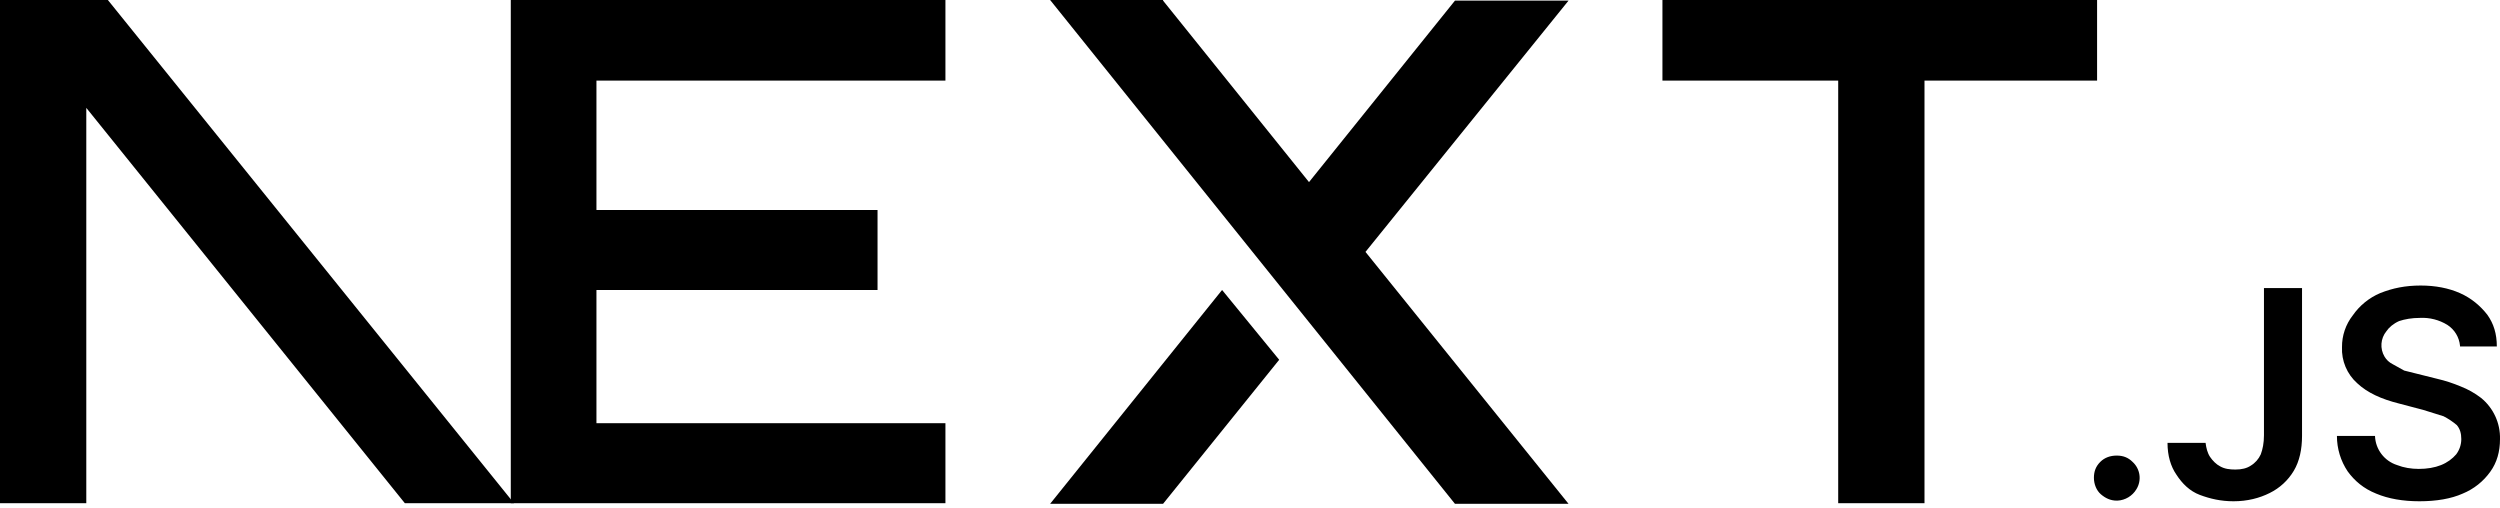
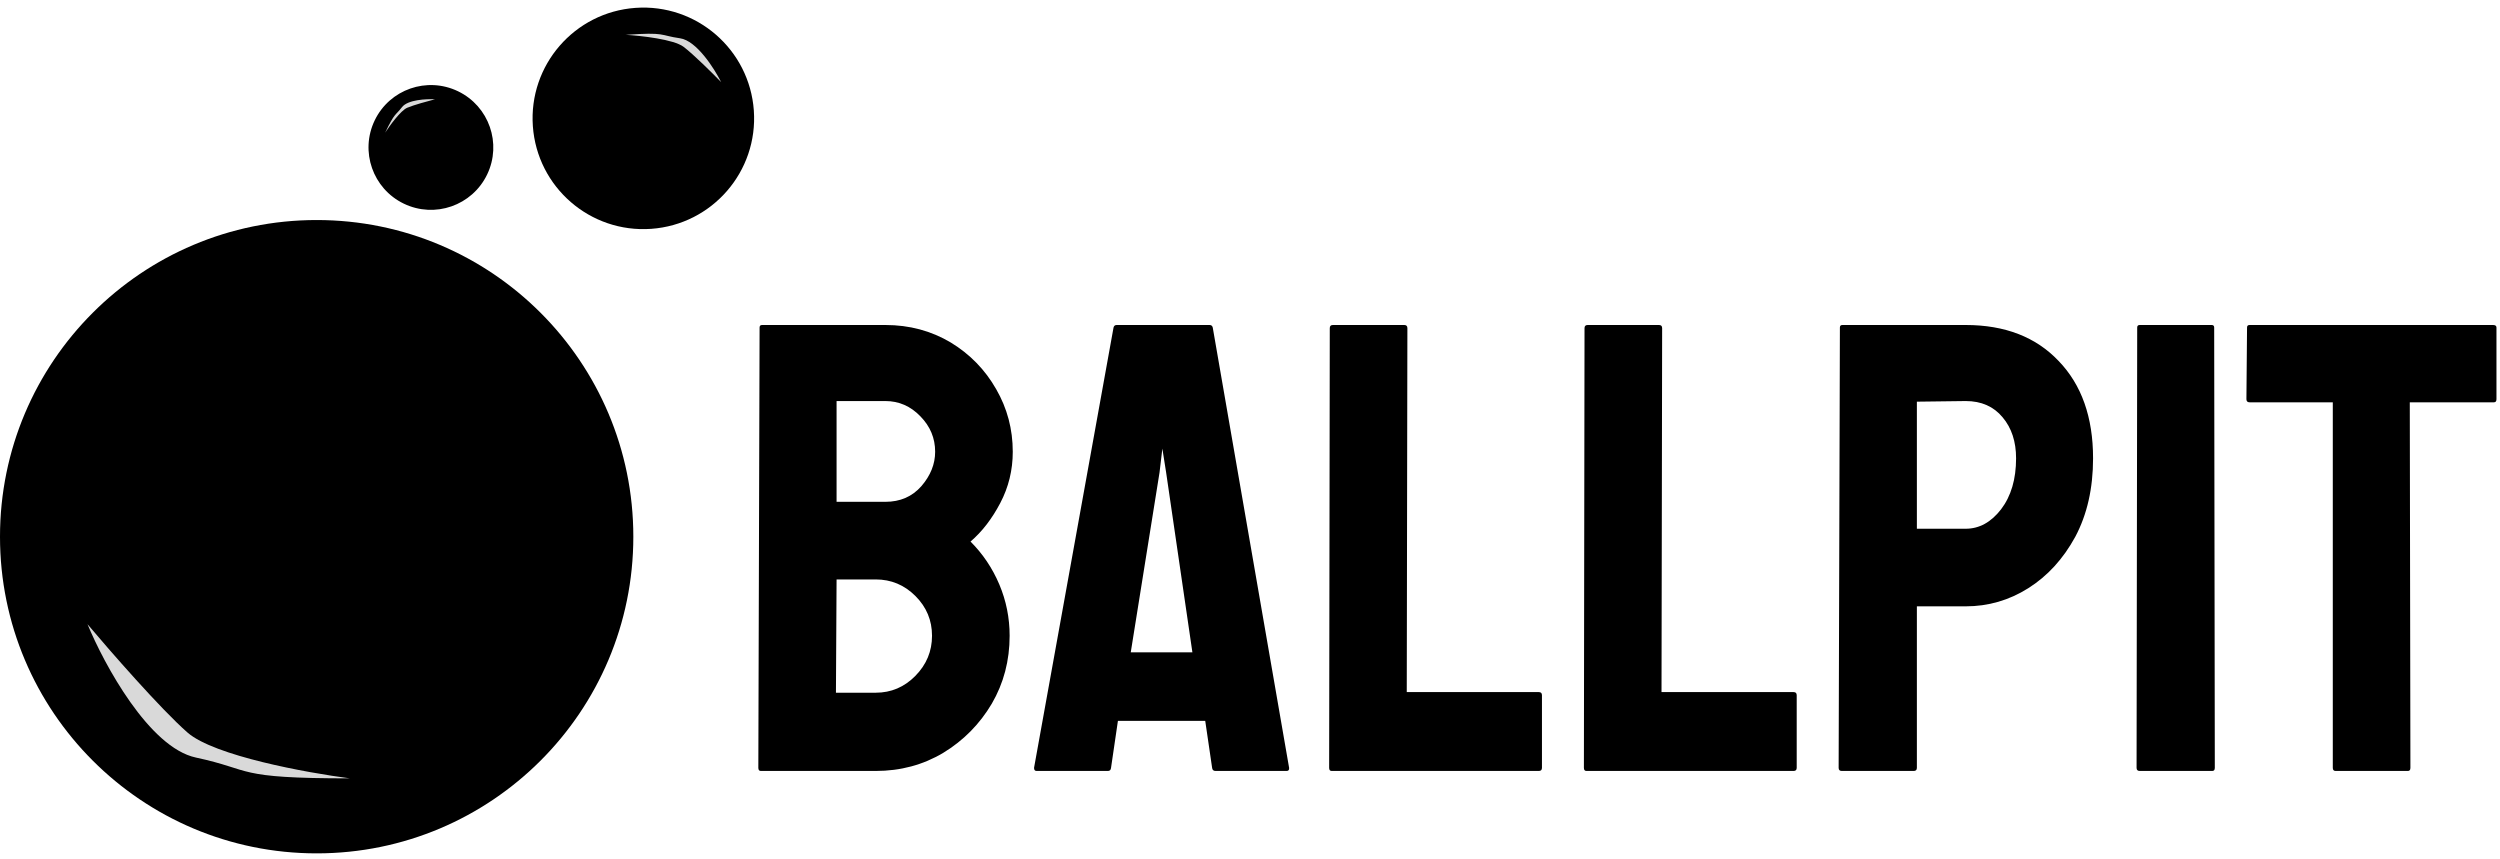
- <svg xmlns="http://www.w3.org/2000/svg" fill="none" viewBox="0 0 394 80">
-   <path fill="#000" d="M262 0h68.5v12.7h-27.2v66.6h-13.6V12.7H262V0ZM149 0v12.7H94v20.4h44.3v12.6H94v21h55v12.6H80.5V0h68.7zm34.3 0h-17.8l63.8 79.4h17.9l-32-39.7 32-39.6h-17.9l-23 28.6-23-28.6zm18.3 56.7-9-11-27.1 33.7h17.8l18.3-22.7z" />
-   <path fill="#000" d="M81 79.3 17 0H0v79.3h13.6V17l50.2 62.3H81Zm252.6-.4c-1 0-1.8-.4-2.5-1s-1.1-1.6-1.1-2.6.3-1.8 1-2.5 1.6-1 2.6-1 1.8.3 2.5 1a3.4 3.4 0 0 1 .6 4.3 3.7 3.7 0 0 1-3 1.8zm23.2-33.5h6v23.3c0 2.1-.4 4-1.3 5.5a9.1 9.1 0 0 1-3.8 3.5c-1.6.8-3.5 1.3-5.7 1.3-2 0-3.7-.4-5.3-1s-2.8-1.8-3.7-3.2c-.9-1.3-1.4-3-1.4-5h6c.1.8.3 1.6.7 2.2s1 1.2 1.6 1.5c.7.4 1.5.5 2.4.5 1 0 1.8-.2 2.4-.6a4 4 0 0 0 1.6-1.8c.3-.8.5-1.8.5-3V45.5zm30.9 9.1a4.4 4.4 0 0 0-2-3.3 7.5 7.5 0 0 0-4.3-1.1c-1.3 0-2.4.2-3.3.5-.9.4-1.6 1-2 1.6a3.5 3.5 0 0 0-.3 4c.3.5.7.9 1.3 1.2l1.8 1 2 .5 3.2.8c1.3.3 2.5.7 3.7 1.2a13 13 0 0 1 3.2 1.8 8.1 8.1 0 0 1 3 6.5c0 2-.5 3.7-1.5 5.1a10 10 0 0 1-4.4 3.5c-1.8.8-4.1 1.2-6.8 1.2-2.6 0-4.9-.4-6.8-1.2-2-.8-3.4-2-4.5-3.5a10 10 0 0 1-1.7-5.6h6a5 5 0 0 0 3.5 4.6c1 .4 2.2.6 3.4.6 1.3 0 2.5-.2 3.5-.6 1-.4 1.8-1 2.4-1.7a4 4 0 0 0 .8-2.4c0-.9-.2-1.6-.7-2.2a11 11 0 0 0-2.1-1.4l-3.2-1-3.8-1c-2.8-.7-5-1.7-6.6-3.2a7.2 7.2 0 0 1-2.4-5.7 8 8 0 0 1 1.7-5 10 10 0 0 1 4.3-3.5c2-.8 4-1.2 6.4-1.2 2.3 0 4.4.4 6.2 1.2 1.8.8 3.2 2 4.3 3.4 1 1.4 1.5 3 1.5 5h-5.8z" />
+ <svg xmlns="http://www.w3.org/2000/svg" width="300" height="103" viewBox="0 0 300 103" fill="none">
+   <circle cx="38" cy="38" r="38" transform="matrix(1 0 0 -1 0 102.404)" fill="black" />
+   <circle cx="13.292" cy="13.292" r="13.292" transform="matrix(-0.997472 0.0710599 0.0710599 0.997472 89.5156 0)" fill="black" />
+   <circle cx="7.487" cy="7.487" r="7.487" transform="matrix(-0.434311 0.900763 0.900763 0.434311 48.2168 7.69922)" fill="black" />
+   <path d="M23.5 90.904C17.9 89.704 12.5 79.738 10.5 74.904C13.167 78.071 19.3 85.104 22.5 87.904C25.7 90.704 36.833 92.738 42 93.404C28 93.404 30.5 92.404 23.5 90.904Z" fill="#D9D9D9" />
+   <path d="M81.603 4.594C83.586 4.873 85.718 8.216 86.536 9.853C85.527 8.814 83.212 6.513 82.026 5.616C80.84 4.718 76.905 4.286 75.086 4.181C79.971 3.833 79.123 4.244 81.603 4.594Z" fill="#D9D9D9" />
+   <path d="M48.243 12.853C48.935 11.962 51.166 11.857 52.195 11.915C51.405 12.117 49.632 12.604 48.861 12.932C48.091 13.261 46.777 15.063 46.217 15.923C47.415 13.438 47.378 13.967 48.243 12.853Z" fill="#D9D9D9" />
+   <path d="M288.948 92.515H280.273C280.048 92.515 279.935 92.39 279.935 92.139V48.276H269.946C269.695 48.276 269.57 48.151 269.57 47.9L269.645 39.3C269.645 39.1 269.746 39 269.946 39H299.163C299.438 39 299.576 39.1 299.576 39.3V47.9C299.576 48.151 299.476 48.276 299.276 48.276H289.174L289.249 92.139C289.249 92.39 289.149 92.515 288.948 92.515Z" fill="black" />
+   <path d="M265.477 92.515H256.764C256.514 92.515 256.389 92.39 256.389 92.139L256.464 39.3C256.464 39.1 256.564 39 256.764 39H265.402C265.602 39 265.702 39.1 265.702 39.3L265.777 92.139C265.777 92.39 265.677 92.515 265.477 92.515Z" fill="black" />
+   <path d="M229.65 92.515H221.012C220.762 92.515 220.637 92.39 220.637 92.139L220.787 39.3C220.787 39.1 220.887 39 221.087 39H235.884C240.591 39 244.308 40.44 247.037 43.319C249.791 46.173 251.168 50.066 251.168 54.998C251.168 58.603 250.455 61.745 249.028 64.424C247.576 67.078 245.698 69.131 243.395 70.583C241.091 72.035 238.588 72.761 235.884 72.761H230.025V92.139C230.025 92.39 229.9 92.515 229.65 92.515ZM235.884 48.126L230.025 48.201V63.448H235.884C237.511 63.448 238.926 62.672 240.127 61.119C241.329 59.542 241.93 57.502 241.93 54.998C241.93 52.995 241.392 51.355 240.315 50.078C239.239 48.777 237.761 48.126 235.884 48.126Z" fill="black" />
+   <path d="M215.23 92.515H190.369C190.169 92.515 190.068 92.39 190.068 92.139L190.143 39.376C190.143 39.125 190.269 39 190.519 39H199.081C199.332 39 199.457 39.125 199.457 39.376L199.382 83.051H215.23C215.48 83.051 215.605 83.176 215.605 83.427V92.139C215.605 92.39 215.48 92.515 215.23 92.515Z" fill="black" />
+   <path d="M184.659 92.515H159.798C159.598 92.515 159.498 92.39 159.498 92.139L159.573 39.376C159.573 39.125 159.698 39 159.949 39H168.511C168.761 39 168.887 39.125 168.887 39.376L168.811 83.051H184.659C184.91 83.051 185.035 83.176 185.035 83.427V92.139C185.035 92.39 184.91 92.515 184.659 92.515Z" fill="black" />
+   <path d="M124.086 92.139L133.625 39.3C133.675 39.1 133.8 39 134 39H145.154C145.354 39 145.479 39.1 145.529 39.3L154.693 92.139C154.718 92.39 154.618 92.515 154.392 92.515H145.867C145.617 92.515 145.479 92.39 145.454 92.139L144.628 86.506H134.15L133.324 92.139C133.299 92.39 133.174 92.515 132.949 92.515H124.386C124.186 92.515 124.086 92.39 124.086 92.139ZM139.934 56.688L139.483 53.834L139.145 56.688L135.69 78.282H143.088L139.934 56.688Z" fill="black" />
+   <path d="M105.083 92.515H91.3C91.1 92.515 91 92.39 91 92.139L91.15 39.3C91.15 39.1 91.25 39 91.451 39H106.247C109.126 39 111.742 39.701 114.096 41.103C116.399 42.505 118.214 44.37 119.541 46.699C120.868 49.002 121.532 51.506 121.532 54.209C121.532 56.413 121.031 58.466 120.029 60.368C119.028 62.271 117.839 63.811 116.462 64.987C117.939 66.465 119.091 68.18 119.917 70.132C120.743 72.085 121.156 74.138 121.156 76.291C121.156 79.271 120.443 81.987 119.015 84.441C117.563 86.894 115.623 88.859 113.195 90.337C110.766 91.789 108.062 92.515 105.083 92.515ZM106.247 48.126H100.389V60.218H106.247C108.025 60.218 109.464 59.592 110.566 58.34C111.667 57.064 112.218 55.687 112.218 54.209C112.218 52.582 111.63 51.168 110.453 49.966C109.276 48.739 107.874 48.126 106.247 48.126ZM105.083 69.532H100.389L100.313 83.126H105.083C106.936 83.126 108.525 82.45 109.852 81.098C111.179 79.746 111.843 78.144 111.843 76.291C111.843 74.439 111.179 72.849 109.852 71.522C108.525 70.195 106.936 69.532 105.083 69.532Z" fill="black" />
</svg>
